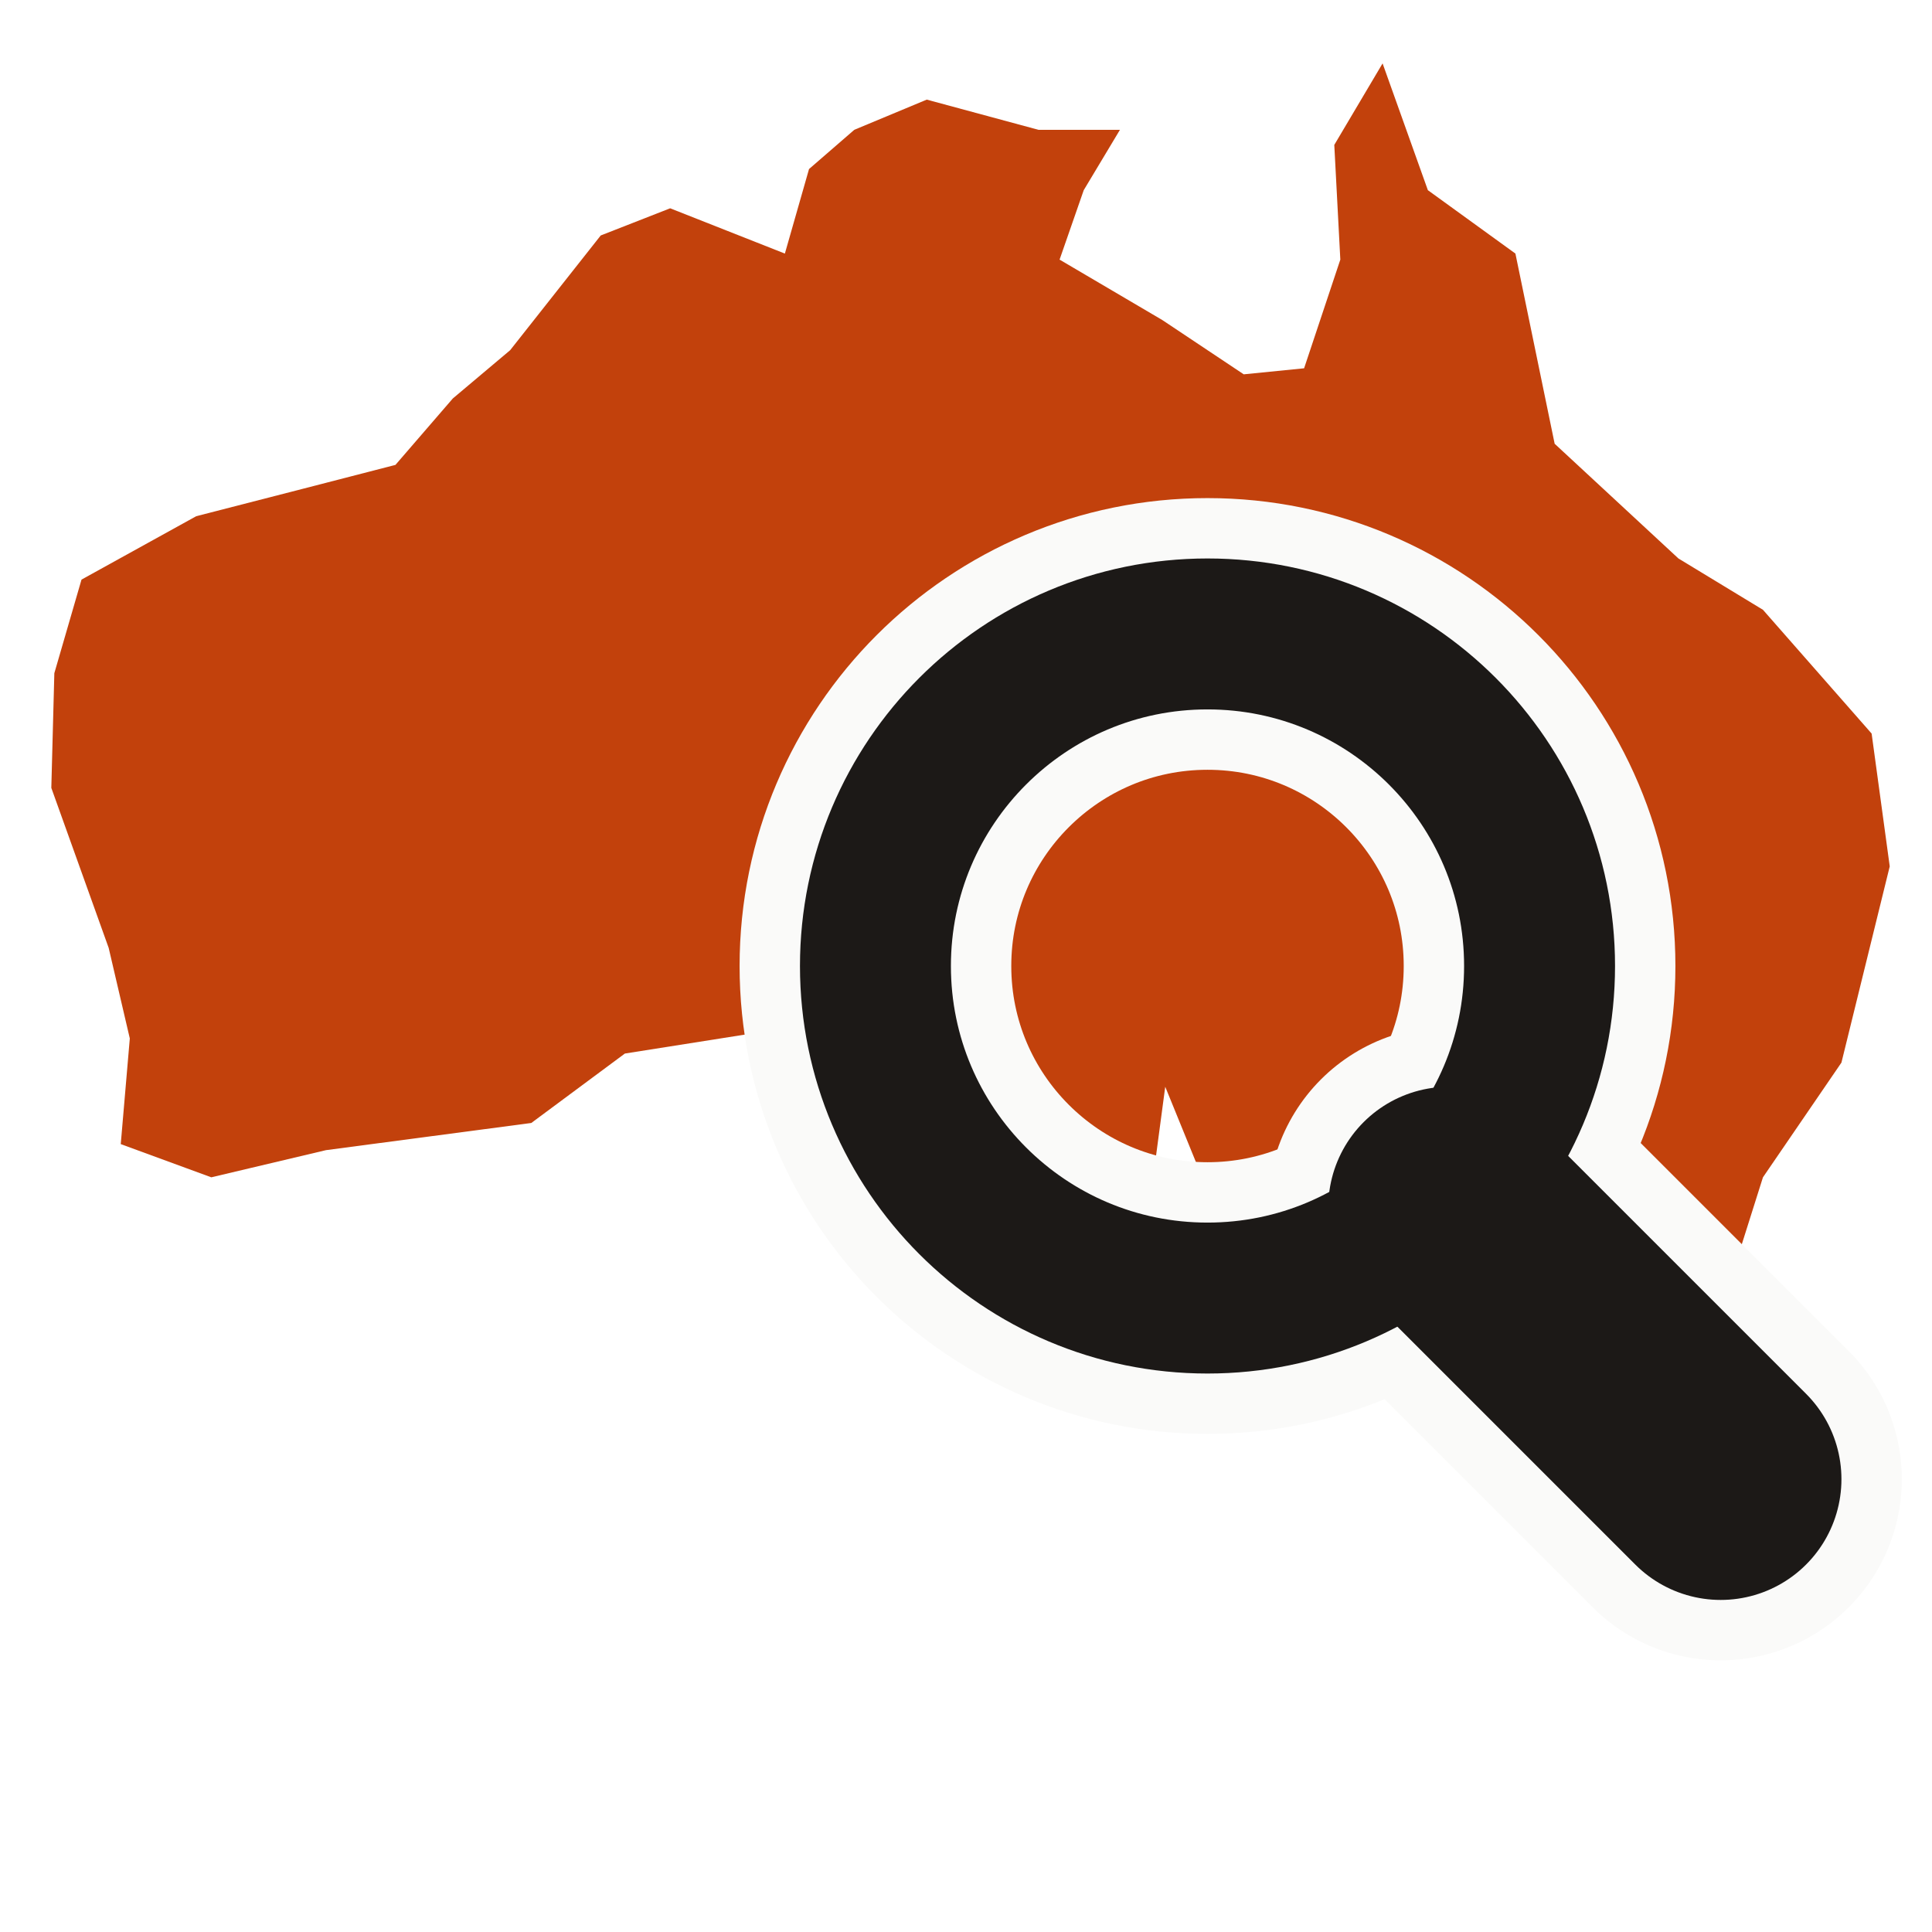
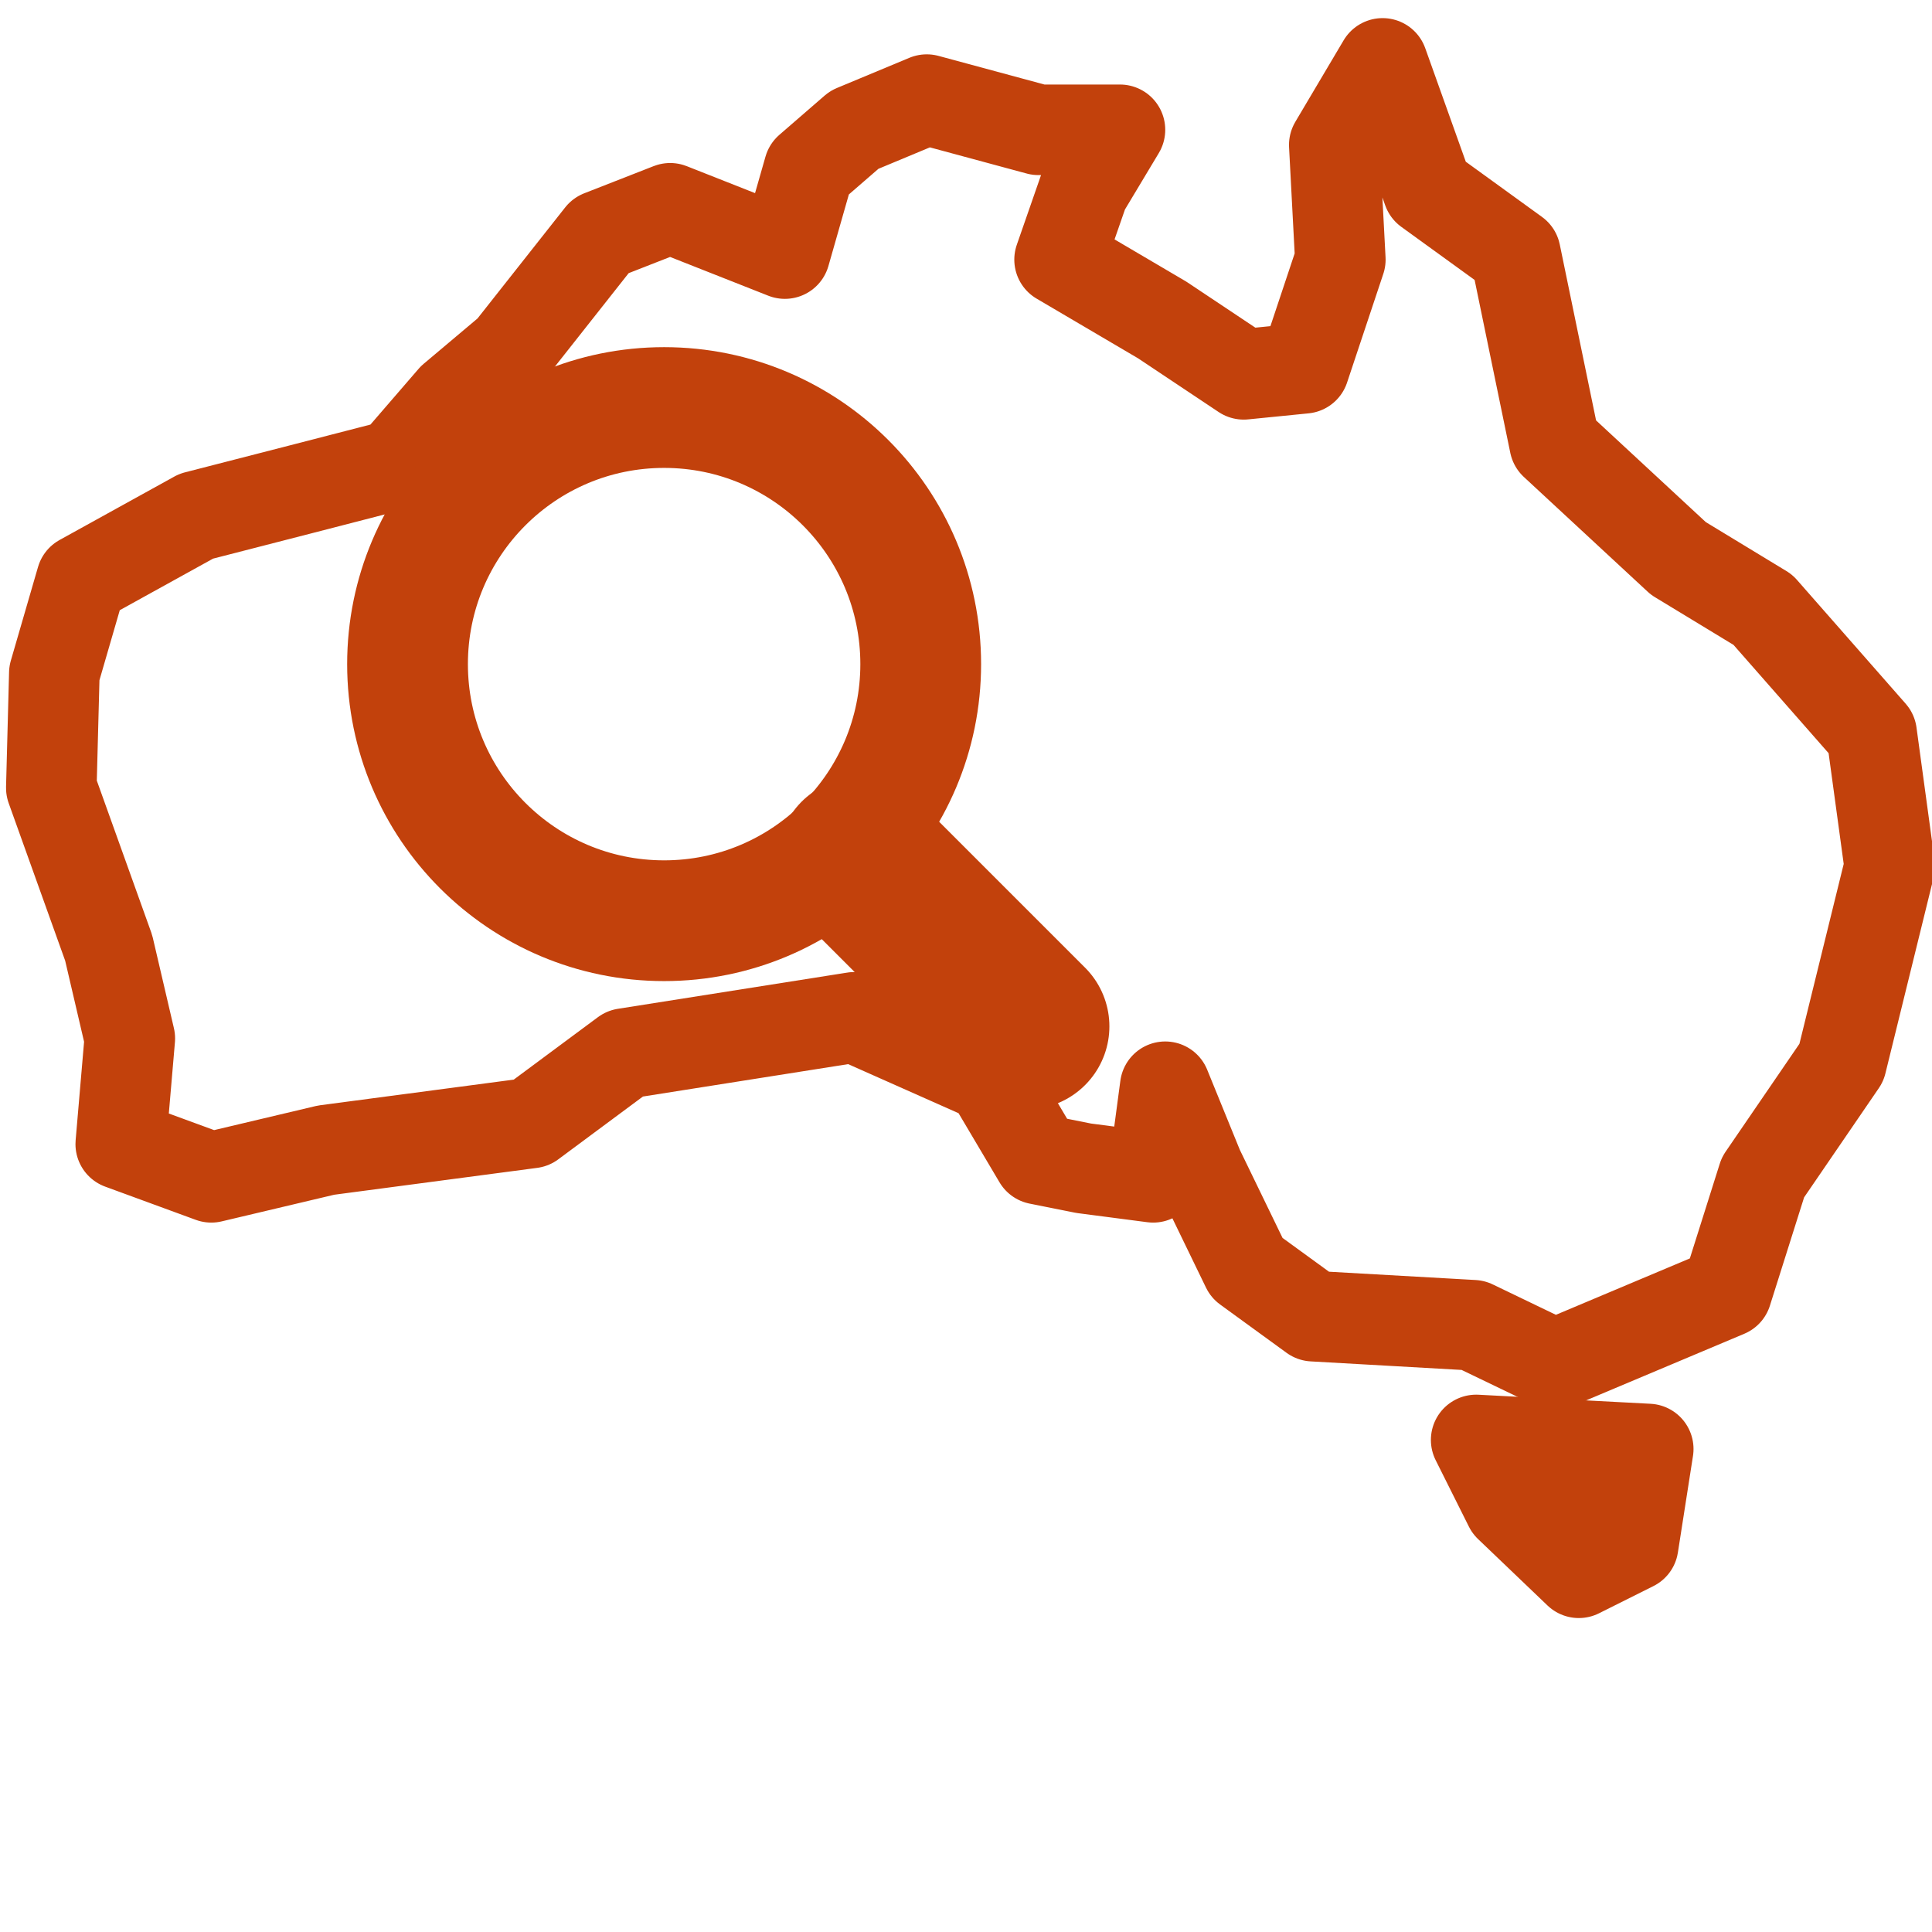
<svg xmlns="http://www.w3.org/2000/svg" viewBox="0 0 64 64">
  <style>
-     .land { fill: #c2410c; }
-     .glass { stroke: #1c1917; }
-     .halo { stroke: #fafaf9; }
+     g { stroke: #c2410c; }
+     .tasmania { fill: #c2410c; }
    @media (prefers-color-scheme: dark) {
-       .land { fill: #fb923c; }
-       .glass { stroke: #f5f5f4; }
-       .halo { stroke: #1c1917; }
+       g { stroke: #fb923c; }
+       .tasmania { fill: #fb923c; }
    }
  </style>
-   <path class="land" d="M45.8 2.1 47.3 6.3 50.2 8.4 51.5 14.7 55.6 18.5 58.4 20.2 62.0 24.3 62.6 28.7 61.0 35.2 58.4 39.0 57.2 42.8 51.5 45.2 48.8 43.9 43.5 43.6 41.3 42.0 39.7 38.7 38.6 36.0 38.2 39.0 35.9 38.7 34.4 38.4 32.8 35.7 28.3 33.7 20.7 34.9 17.6 37.2 10.8 38.1 7.0 39.0 4.0 37.9 4.3 34.4 3.6 31.4 1.7 26.1 1.8 22.3 2.7 19.2 6.5 17.1 10.0 16.2 13.1 15.4 15.0 13.2 16.9 11.6 19.9 7.8 22.2 6.9 26.0 8.4 26.8 5.6 28.3 4.3 30.7 3.3 34.4 4.3 37.1 4.3 35.9 6.3 35.1 8.6 38.5 10.6 41.2 12.4 43.2 12.2 44.4 8.6 44.2 4.8Z M48.9 47.7 54.6 48.0 54.1 51.2 52.3 52.1 50.0 49.9Z" />
-   <g fill="none" stroke-linecap="round">
-     <g class="halo" stroke-width="9">
-       <circle cx="40" cy="32" r="11" />
-       <path d="M48 40 57 49" stroke-width="12" />
-     </g>
-     <g class="glass" stroke-width="5">
-       <circle cx="40" cy="32" r="11" />
-       <path d="M48 40 57 49" stroke-width="8" />
-     </g>
+   <g fill="none" stroke-linecap="round" stroke-linejoin="round">
+     <path d="M45.8 2.1 47.3 6.3 50.2 8.4 51.5 14.7 55.6 18.5 58.4 20.2 62.0 24.3 62.6 28.7 61.0 35.2 58.4 39.0 57.2 42.8 51.5 45.2 48.8 43.9 43.5 43.6 41.3 42.0 39.7 38.7 38.6 36.0 38.2 39.0 35.9 38.7 34.4 38.4 32.8 35.7 28.3 33.7 20.7 34.9 17.6 37.2 10.8 38.1 7.0 39.0 4.0 37.9 4.3 34.4 3.6 31.4 1.7 26.1 1.8 22.3 2.7 19.2 6.5 17.1 10.0 16.2 13.1 15.4 15.0 13.2 16.9 11.6 19.9 7.8 22.2 6.9 26.0 8.4 26.8 5.6 28.3 4.3 30.7 3.3 34.4 4.3 37.1 4.3 35.9 6.3 35.1 8.6 38.5 10.6 41.2 12.4 43.2 12.2 44.4 8.6 44.2 4.8Z" stroke-width="3" />
+     <path class="tasmania" d="M48.9 47.7 54.6 48.0 54.1 51.2 52.3 52.1 50.0 49.9Z" stroke-width="3" />
+     <circle cx="22" cy="22" r="8.5" stroke-width="4" />
+     <path d="M28.5 28.5 34 34" stroke-width="5.5" />
  </g>
</svg>
